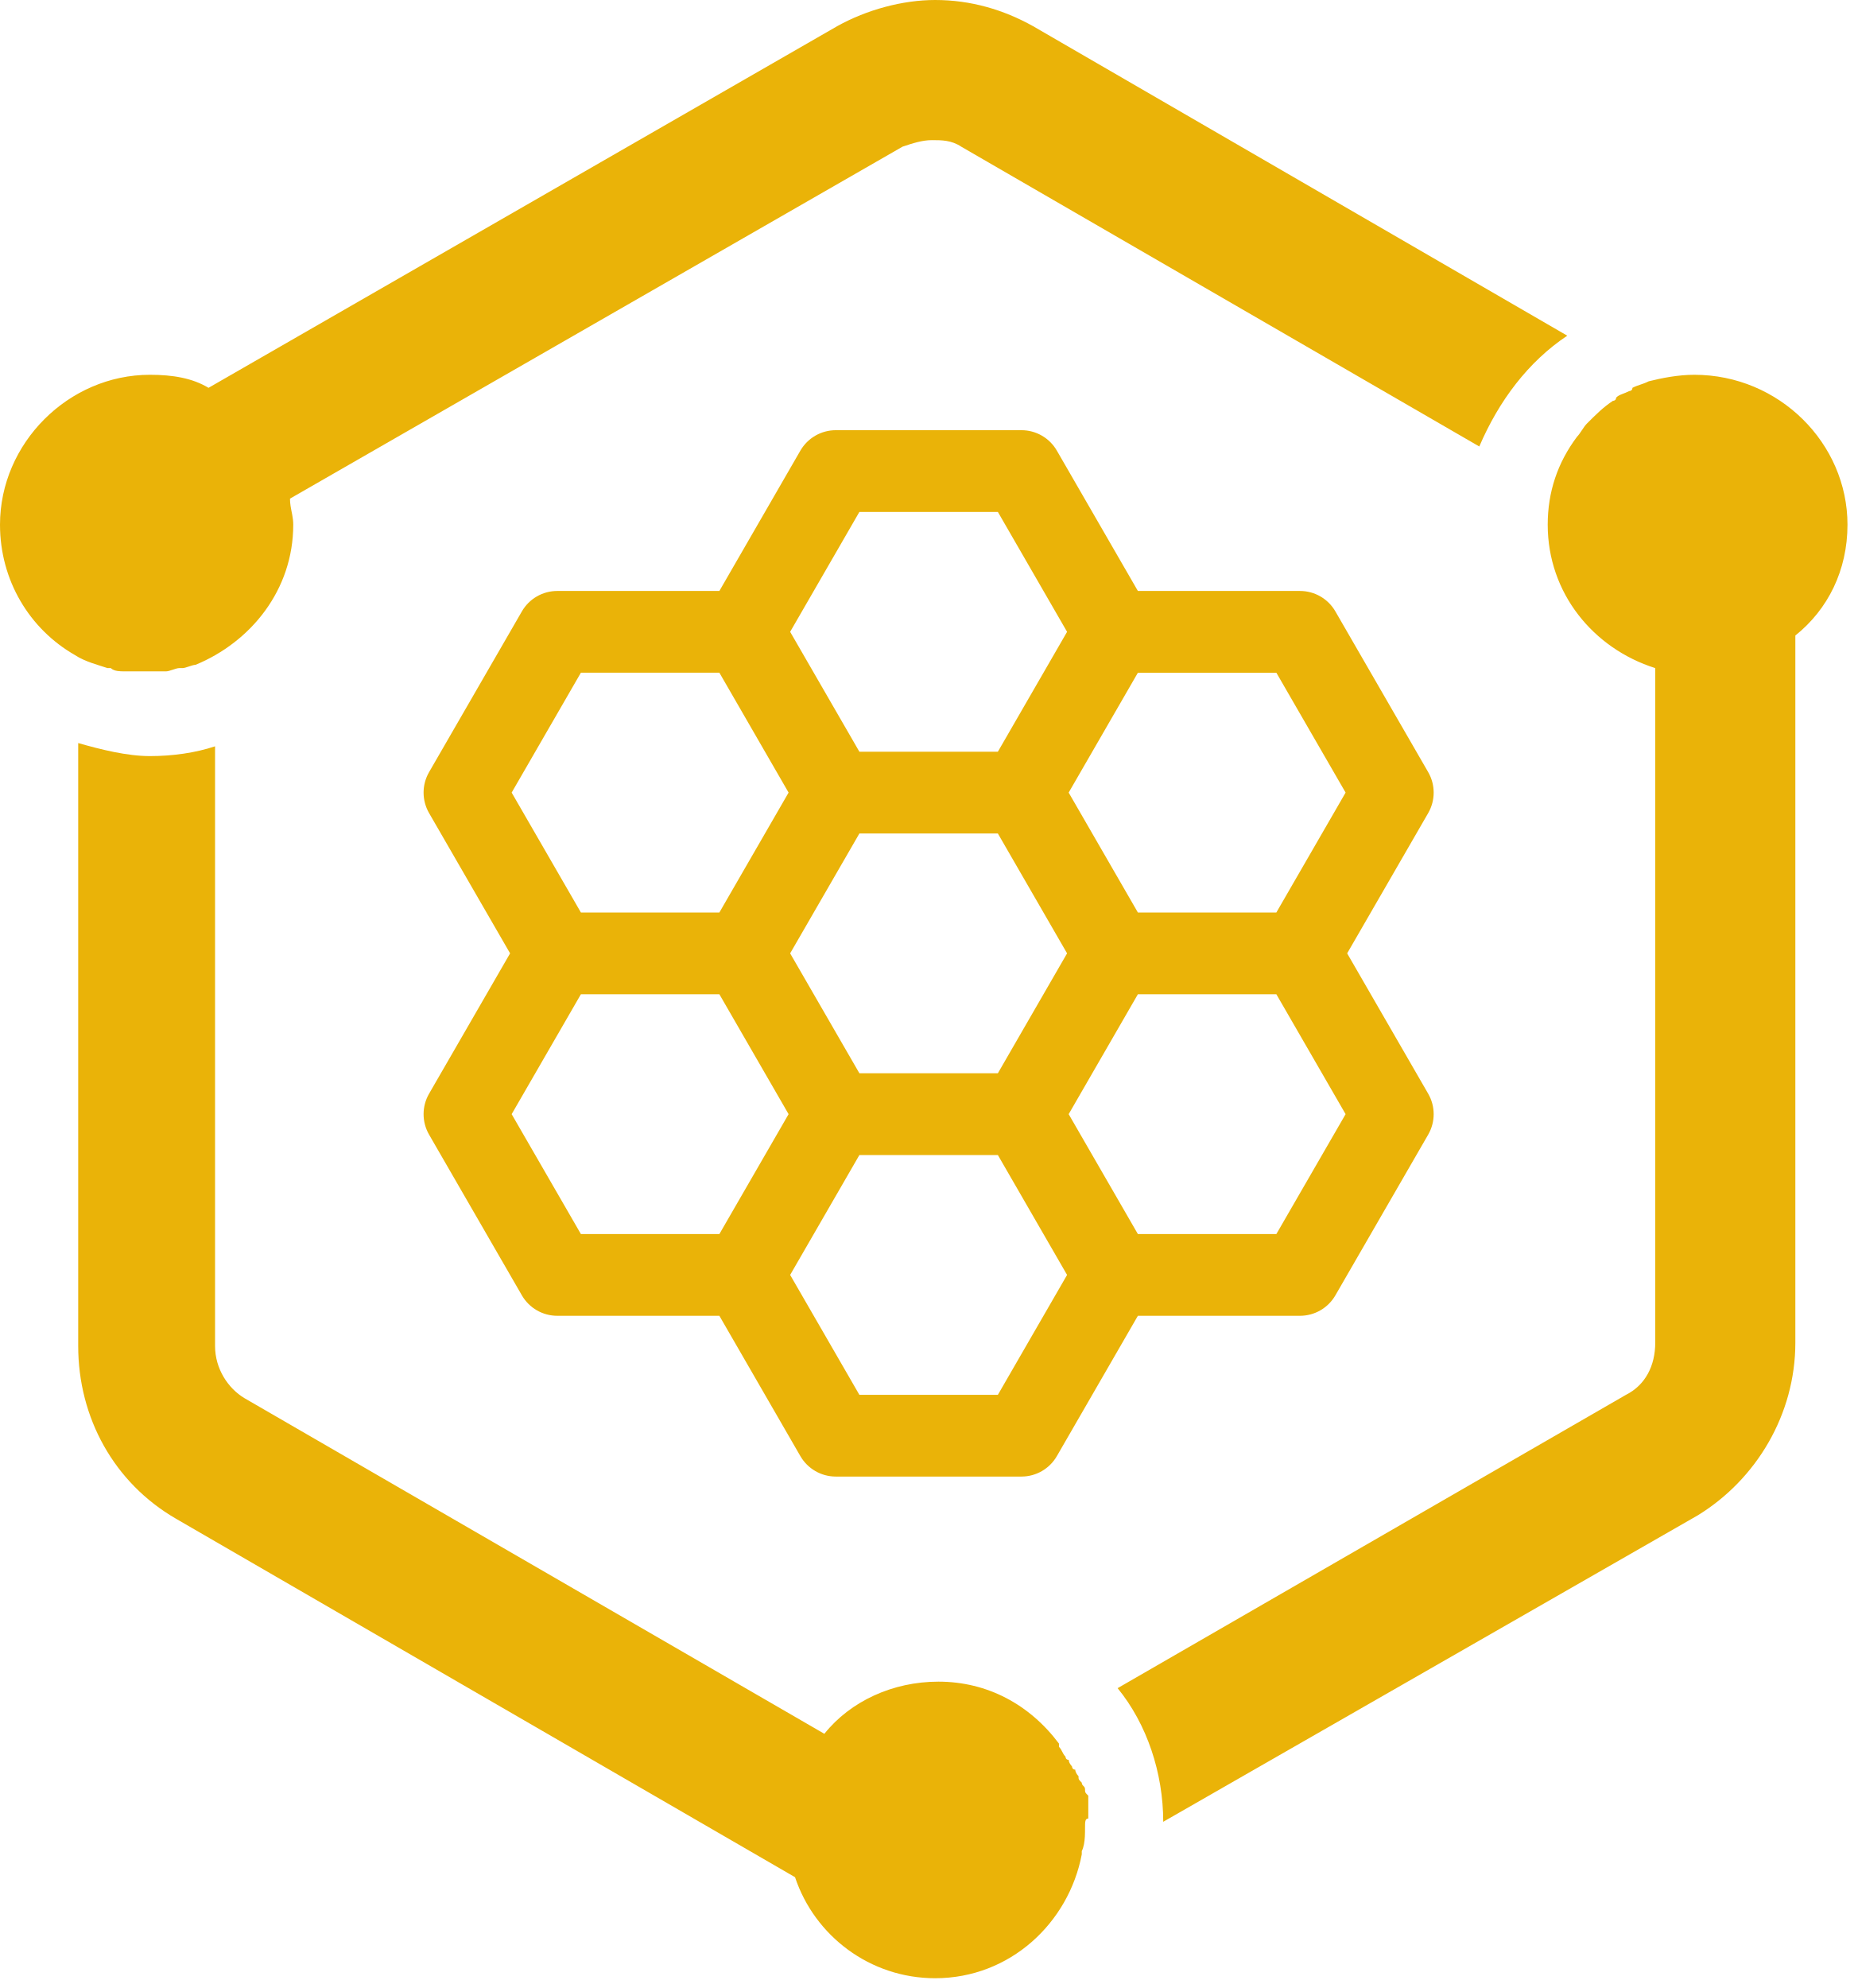
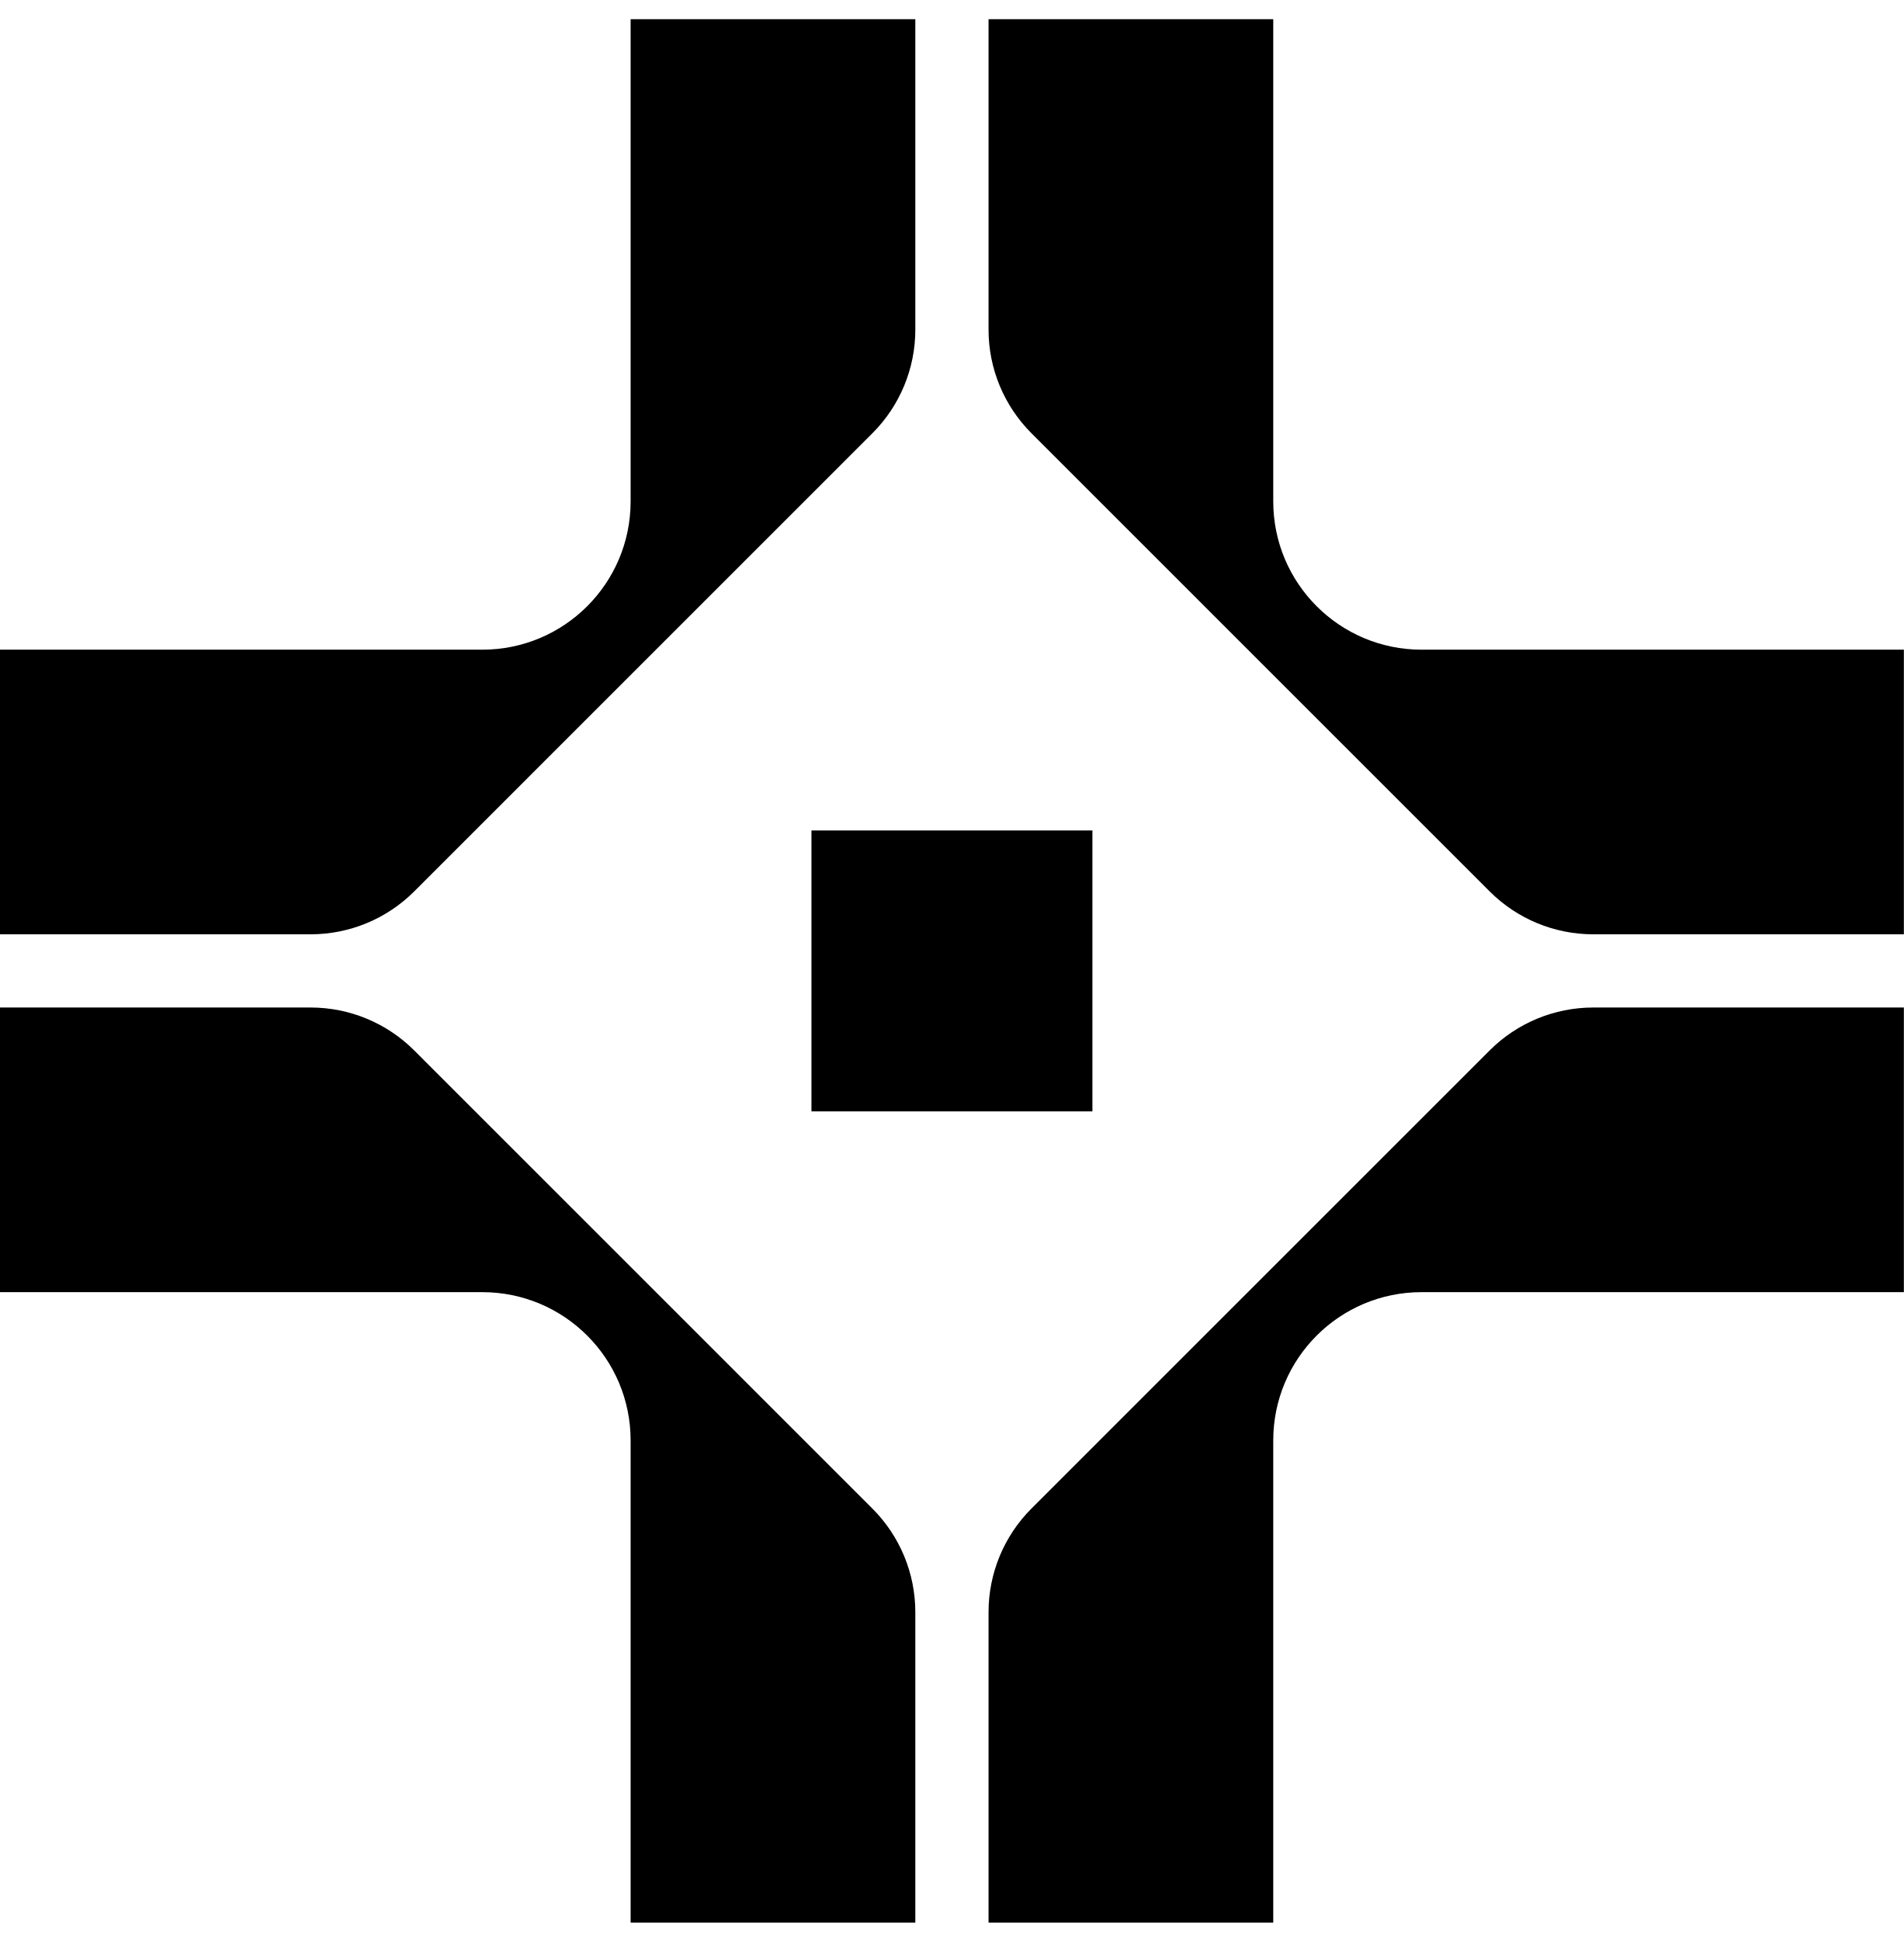
- <svg xmlns="http://www.w3.org/2000/svg" height="150" viewBox="0 0 57 61" fill="none">
-   <path fill-rule="evenodd" clip-rule="evenodd" d="M0 16.1C0 17.8 0.9 19.3 2.3 20.1C2.455 20.203 2.636 20.279 2.816 20.343C2.986 20.403 3.155 20.451 3.3 20.5H3.4C3.452 20.552 3.531 20.577 3.609 20.589C3.681 20.6 3.752 20.6 3.8 20.6H3.9H4.5H5H5.1C5.15 20.6 5.225 20.575 5.3 20.55C5.375 20.525 5.45 20.5 5.5 20.5H5.6C5.65 20.5 5.725 20.475 5.8 20.45C5.875 20.425 5.95 20.4 6 20.4C7.7 19.7 9 18.1 9 16.1C9 15.878 8.945 15.711 8.917 15.519C8.907 15.45 8.9 15.379 8.9 15.3L27.7 4.5C28 4.4 28.3 4.3 28.6 4.3C28.9 4.3 29.2 4.3 29.5 4.5L45.4 13.7C46 12.3 46.9 11.1 48.1 10.3L31.7 0.8C30.8 0.3 29.8 0 28.7 0C27.7 0 26.6 0.3 25.7 0.8L6.4 11.9C5.9 11.6 5.3 11.5 4.6 11.5C2.1 11.5 0 13.6 0 16.1ZM55.1 19.5C56.1 18.7 56.7 17.5 56.7 16.1C56.7 13.6 54.6 11.5 52 11.5C51.5 11.5 51 11.6 50.6 11.7C50.4 11.8 50.3 11.8 50.1 11.9C50.1 12 50 12 50 12C49.924 12.038 49.862 12.062 49.809 12.082C49.724 12.115 49.662 12.138 49.6 12.2C49.6 12.3 49.5 12.3 49.5 12.3C49.2 12.5 49 12.7 48.7 13C48.65 13.05 48.6 13.125 48.55 13.2C48.5 13.275 48.45 13.35 48.4 13.4C47.8 14.2 47.5 15.1 47.5 16.1C47.5 18.2 48.9 19.9 50.8 20.5V41.2C50.8 41.9 50.5 42.5 49.9 42.8L34.3 51.8C35.2 52.9 35.7 54.4 35.7 55.9L52.1 46.5C53.9 45.4 55.1 43.4 55.1 41.2V19.5ZM33.295 56.352C33.3 56.261 33.3 56.174 33.3 56.1C33.3 55.9 33.3 55.8 33.4 55.8V55.6V55.3V55.1C33.343 55.042 33.318 55.018 33.308 54.989C33.3 54.967 33.3 54.943 33.3 54.9C33.3 54.8 33.2 54.8 33.2 54.7C33.1 54.6 33.1 54.6 33.1 54.5C33.1 54.5 33.058 54.458 33.029 54.402C33.013 54.371 33 54.335 33 54.3C32.9 54.3 32.9 54.2 32.9 54.2C32.9 54.2 32.8 54.1 32.8 54C32.7 54 32.7 53.9 32.7 53.9C32.65 53.85 32.625 53.8 32.6 53.75C32.575 53.7 32.55 53.65 32.5 53.6V53.5C31.6 52.3 30.3 51.6 28.8 51.6C27.4 51.6 26.1 52.2 25.3 53.2L7.5 42.9C7 42.6 6.6 42 6.6 41.3V22.9C6 23.1 5.3 23.2 4.6 23.2C3.9 23.2 3.1 23 2.4 22.8V41.3C2.4 43.5 3.5 45.5 5.4 46.6L24.4 57.6C25 59.4 26.7 60.7 28.7 60.7C31 60.7 32.8 59 33.2 56.9V56.8C33.263 56.674 33.286 56.508 33.295 56.352ZM43.832 24.948L41.345 29.253L43.832 33.56C44.056 33.947 44.056 34.426 43.832 34.814L40.983 39.747C40.759 40.135 40.345 40.374 39.896 40.374H34.922L32.435 44.68C32.211 45.068 31.797 45.307 31.349 45.307H25.651C25.203 45.307 24.789 45.068 24.564 44.68L22.078 40.374H17.104C16.655 40.374 16.241 40.135 16.017 39.747L13.168 34.814C12.944 34.426 12.944 33.948 13.168 33.56L15.655 29.253L13.168 24.948C12.944 24.559 12.944 24.081 13.168 23.693L16.017 18.76C16.241 18.372 16.655 18.133 17.104 18.133H22.078L24.564 13.827C24.789 13.439 25.203 13.2 25.651 13.2H31.349C31.797 13.2 32.211 13.439 32.435 13.827L34.922 18.133H39.896C40.345 18.133 40.759 18.372 40.983 18.76L43.832 23.693C44.056 24.081 44.056 24.559 43.832 24.948ZM17.828 37.866H22.078L24.202 34.187L22.078 30.508H17.828L15.703 34.187L17.828 37.866ZM17.828 27.999H22.078L24.202 24.32L22.078 20.641H17.828L15.703 24.32L17.828 27.999ZM26.375 42.799H30.625L32.749 39.12L30.625 35.441H26.375L24.25 39.12L26.375 42.799ZM26.375 25.575L24.25 29.253L26.375 32.932H30.625L32.749 29.253L30.625 25.575H26.375ZM26.375 23.066H30.625L32.749 19.387L30.625 15.708H26.375L24.25 19.387L26.375 23.066ZM34.922 37.866H39.172L41.297 34.187L39.172 30.508H34.922L32.798 34.187L34.922 37.866ZM34.922 27.999H39.172L41.297 24.32L39.172 20.642H34.922L32.798 24.32L34.922 27.999Z" fill="#eab308" />
+ <svg viewBox="0 0 52 53" fill="currentColor" class="size-7 text-green-1000">
+   <defs>
+     <path id="hive-gateway-path" d="m25 .525-7.776 0V13.698c0 2.238-1.813 4.051-4.051 4.051H0l7.2e-7 7.776H8.484c1.061 0 2.078-.421 2.829-1.172l12.516-12.518C24.579 11.085 25 10.068 25 9.007V.525Zm2 0 7.776 0V13.698c0 2.238 1.813 4.051 4.051 4.051H52v7.776h-8.484c-1.061 0-2.079-.421-2.829-1.172L28.171 11.835C27.421 11.085 27 10.068 27 9.007V.525ZM25 52.525h-7.776V39.352c0-2.238-1.813-4.051-4.051-4.051H0l7.2e-7-7.776H8.484c1.061 0 2.078.421 2.829 1.172l12.516 12.518c.75.75 1.171 1.768 1.171 2.828v8.482Zm2 0h7.776V39.352c0-2.238 1.813-4.051 4.051-4.051H52v-7.776h-8.484c-1.061 0-2.079.421-2.829 1.172L28.171 41.214c-.75.75-1.171 1.768-1.171 2.828v8.482Zm2.837-29.837H22.163v7.674h7.674v-7.674Z" />
+     <clipPath id="hive-gateway-clip-path">
+       <use href="#hive-gateway-path" />
+     </clipPath>
+   </defs>
+   <use href="#hive-gateway-path" clip-path="url(#hive-gateway-clip-path)" />
</svg>
